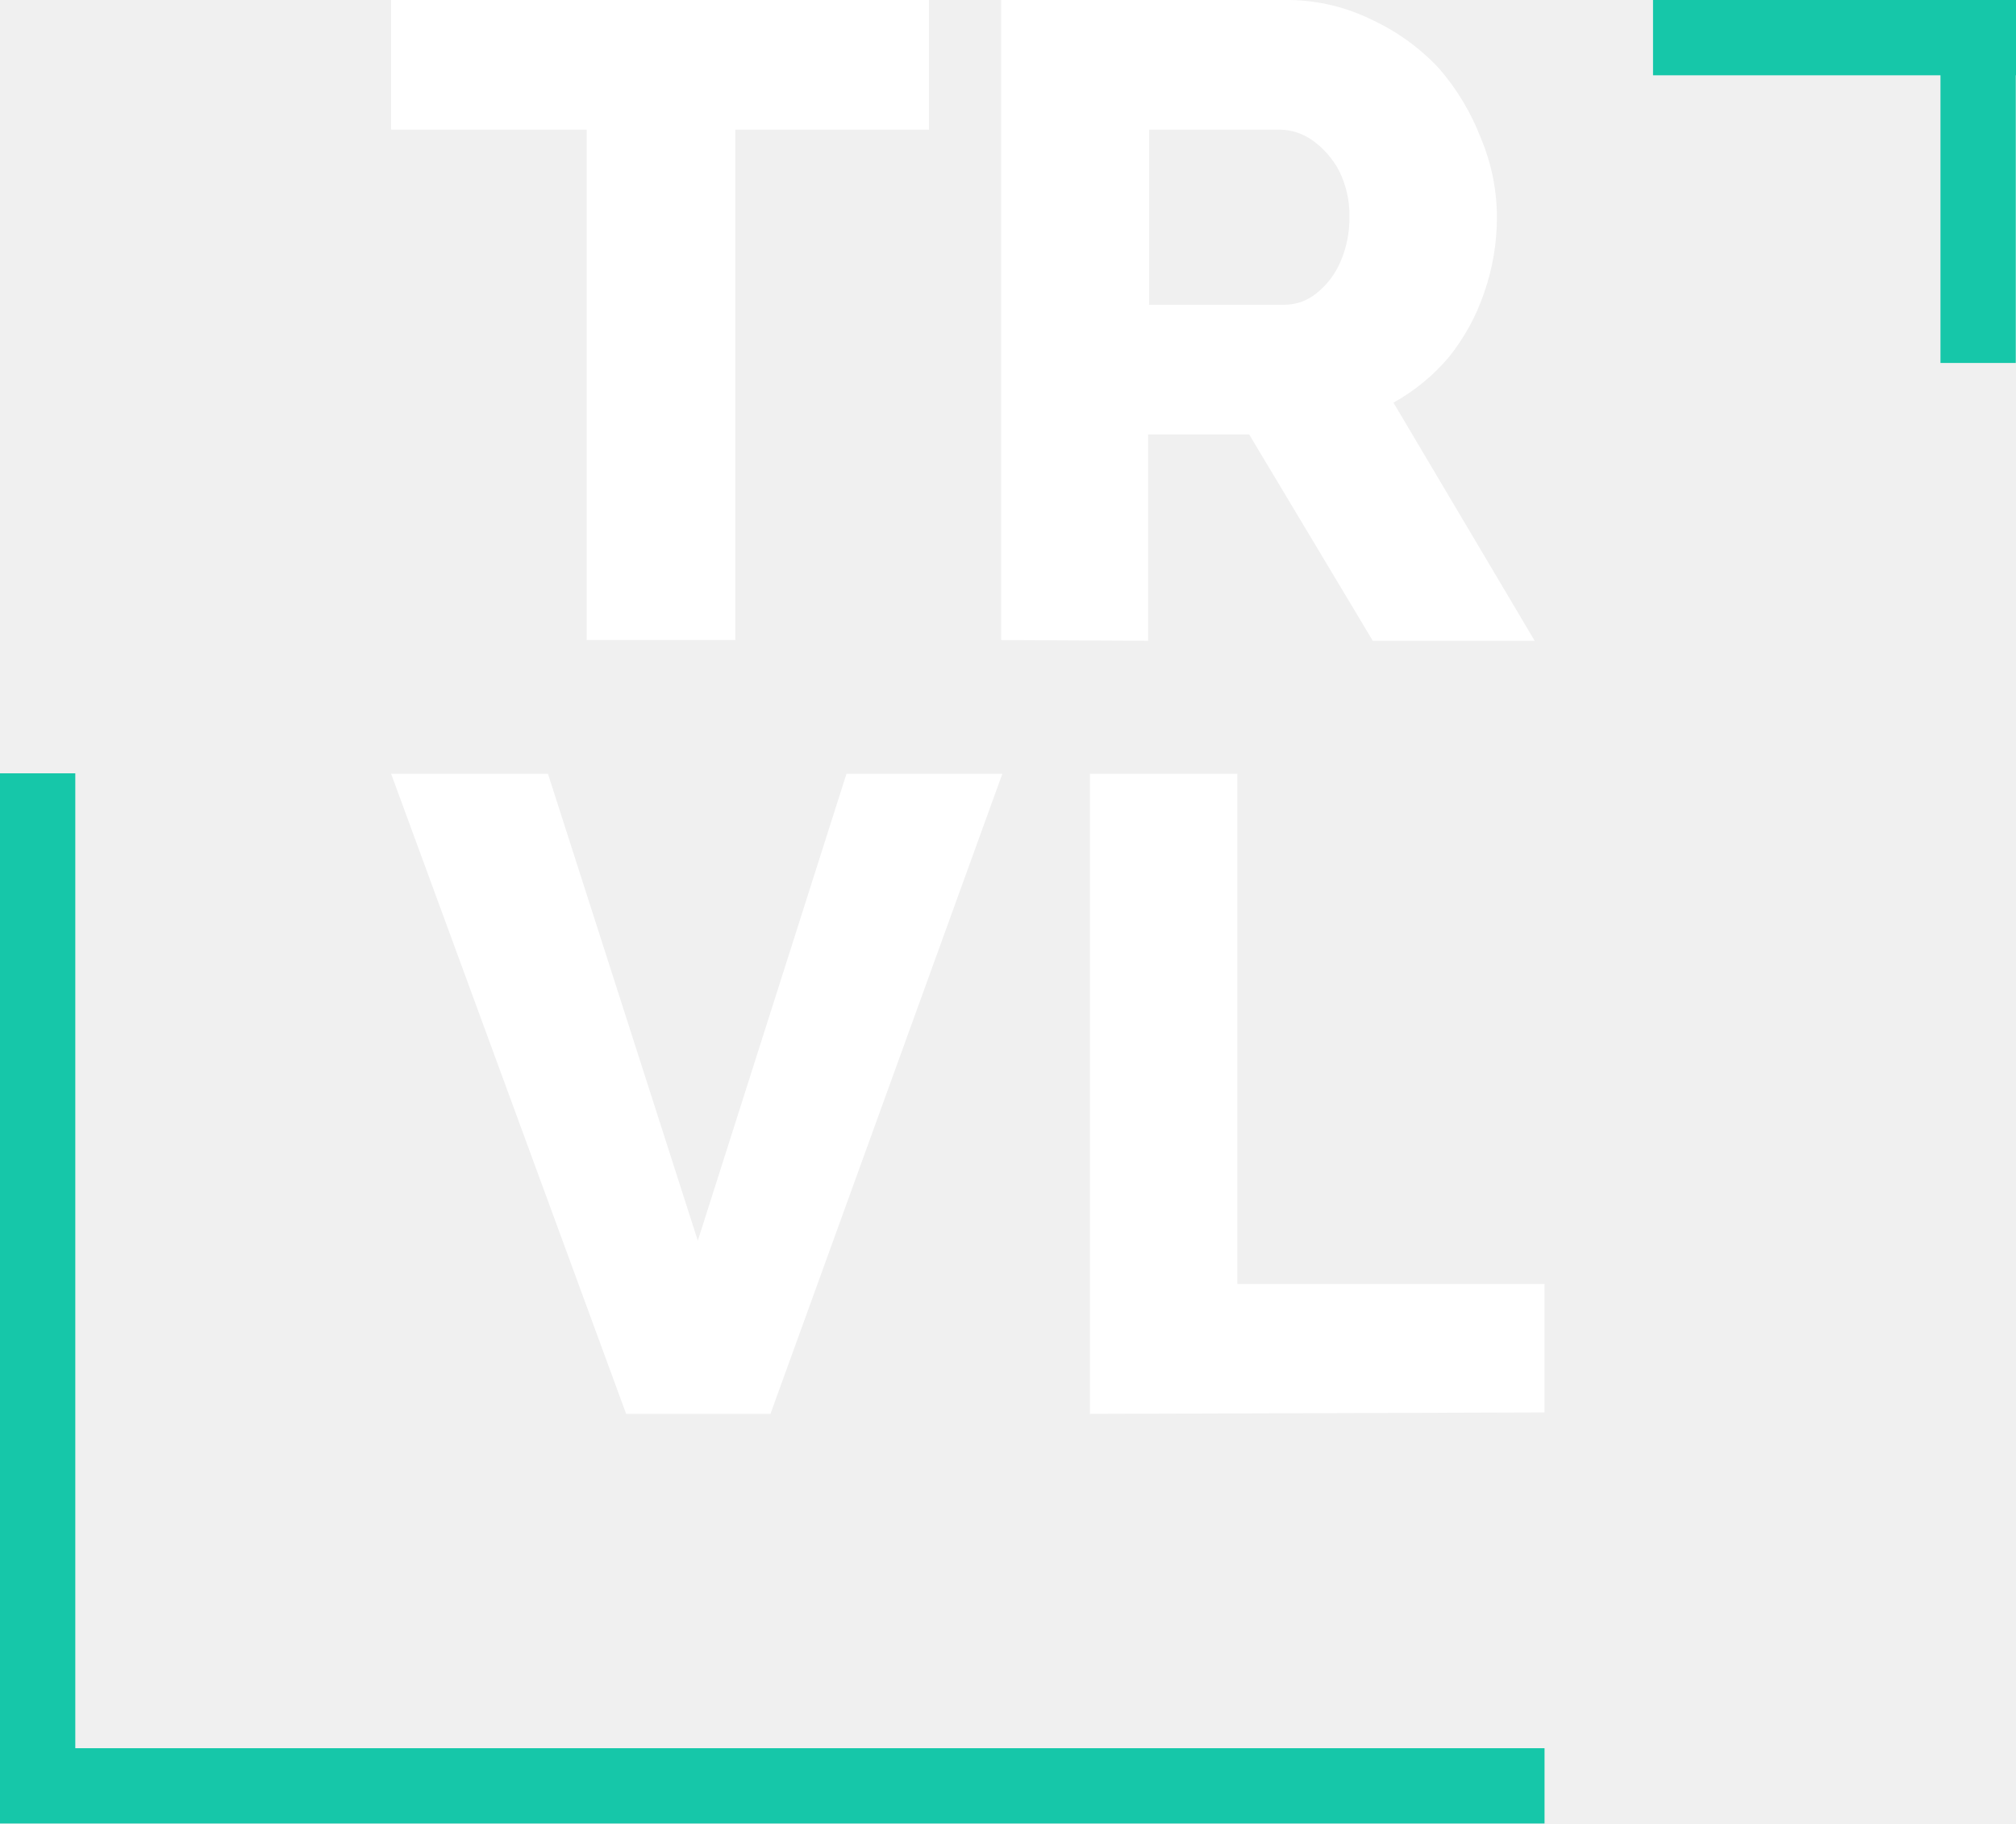
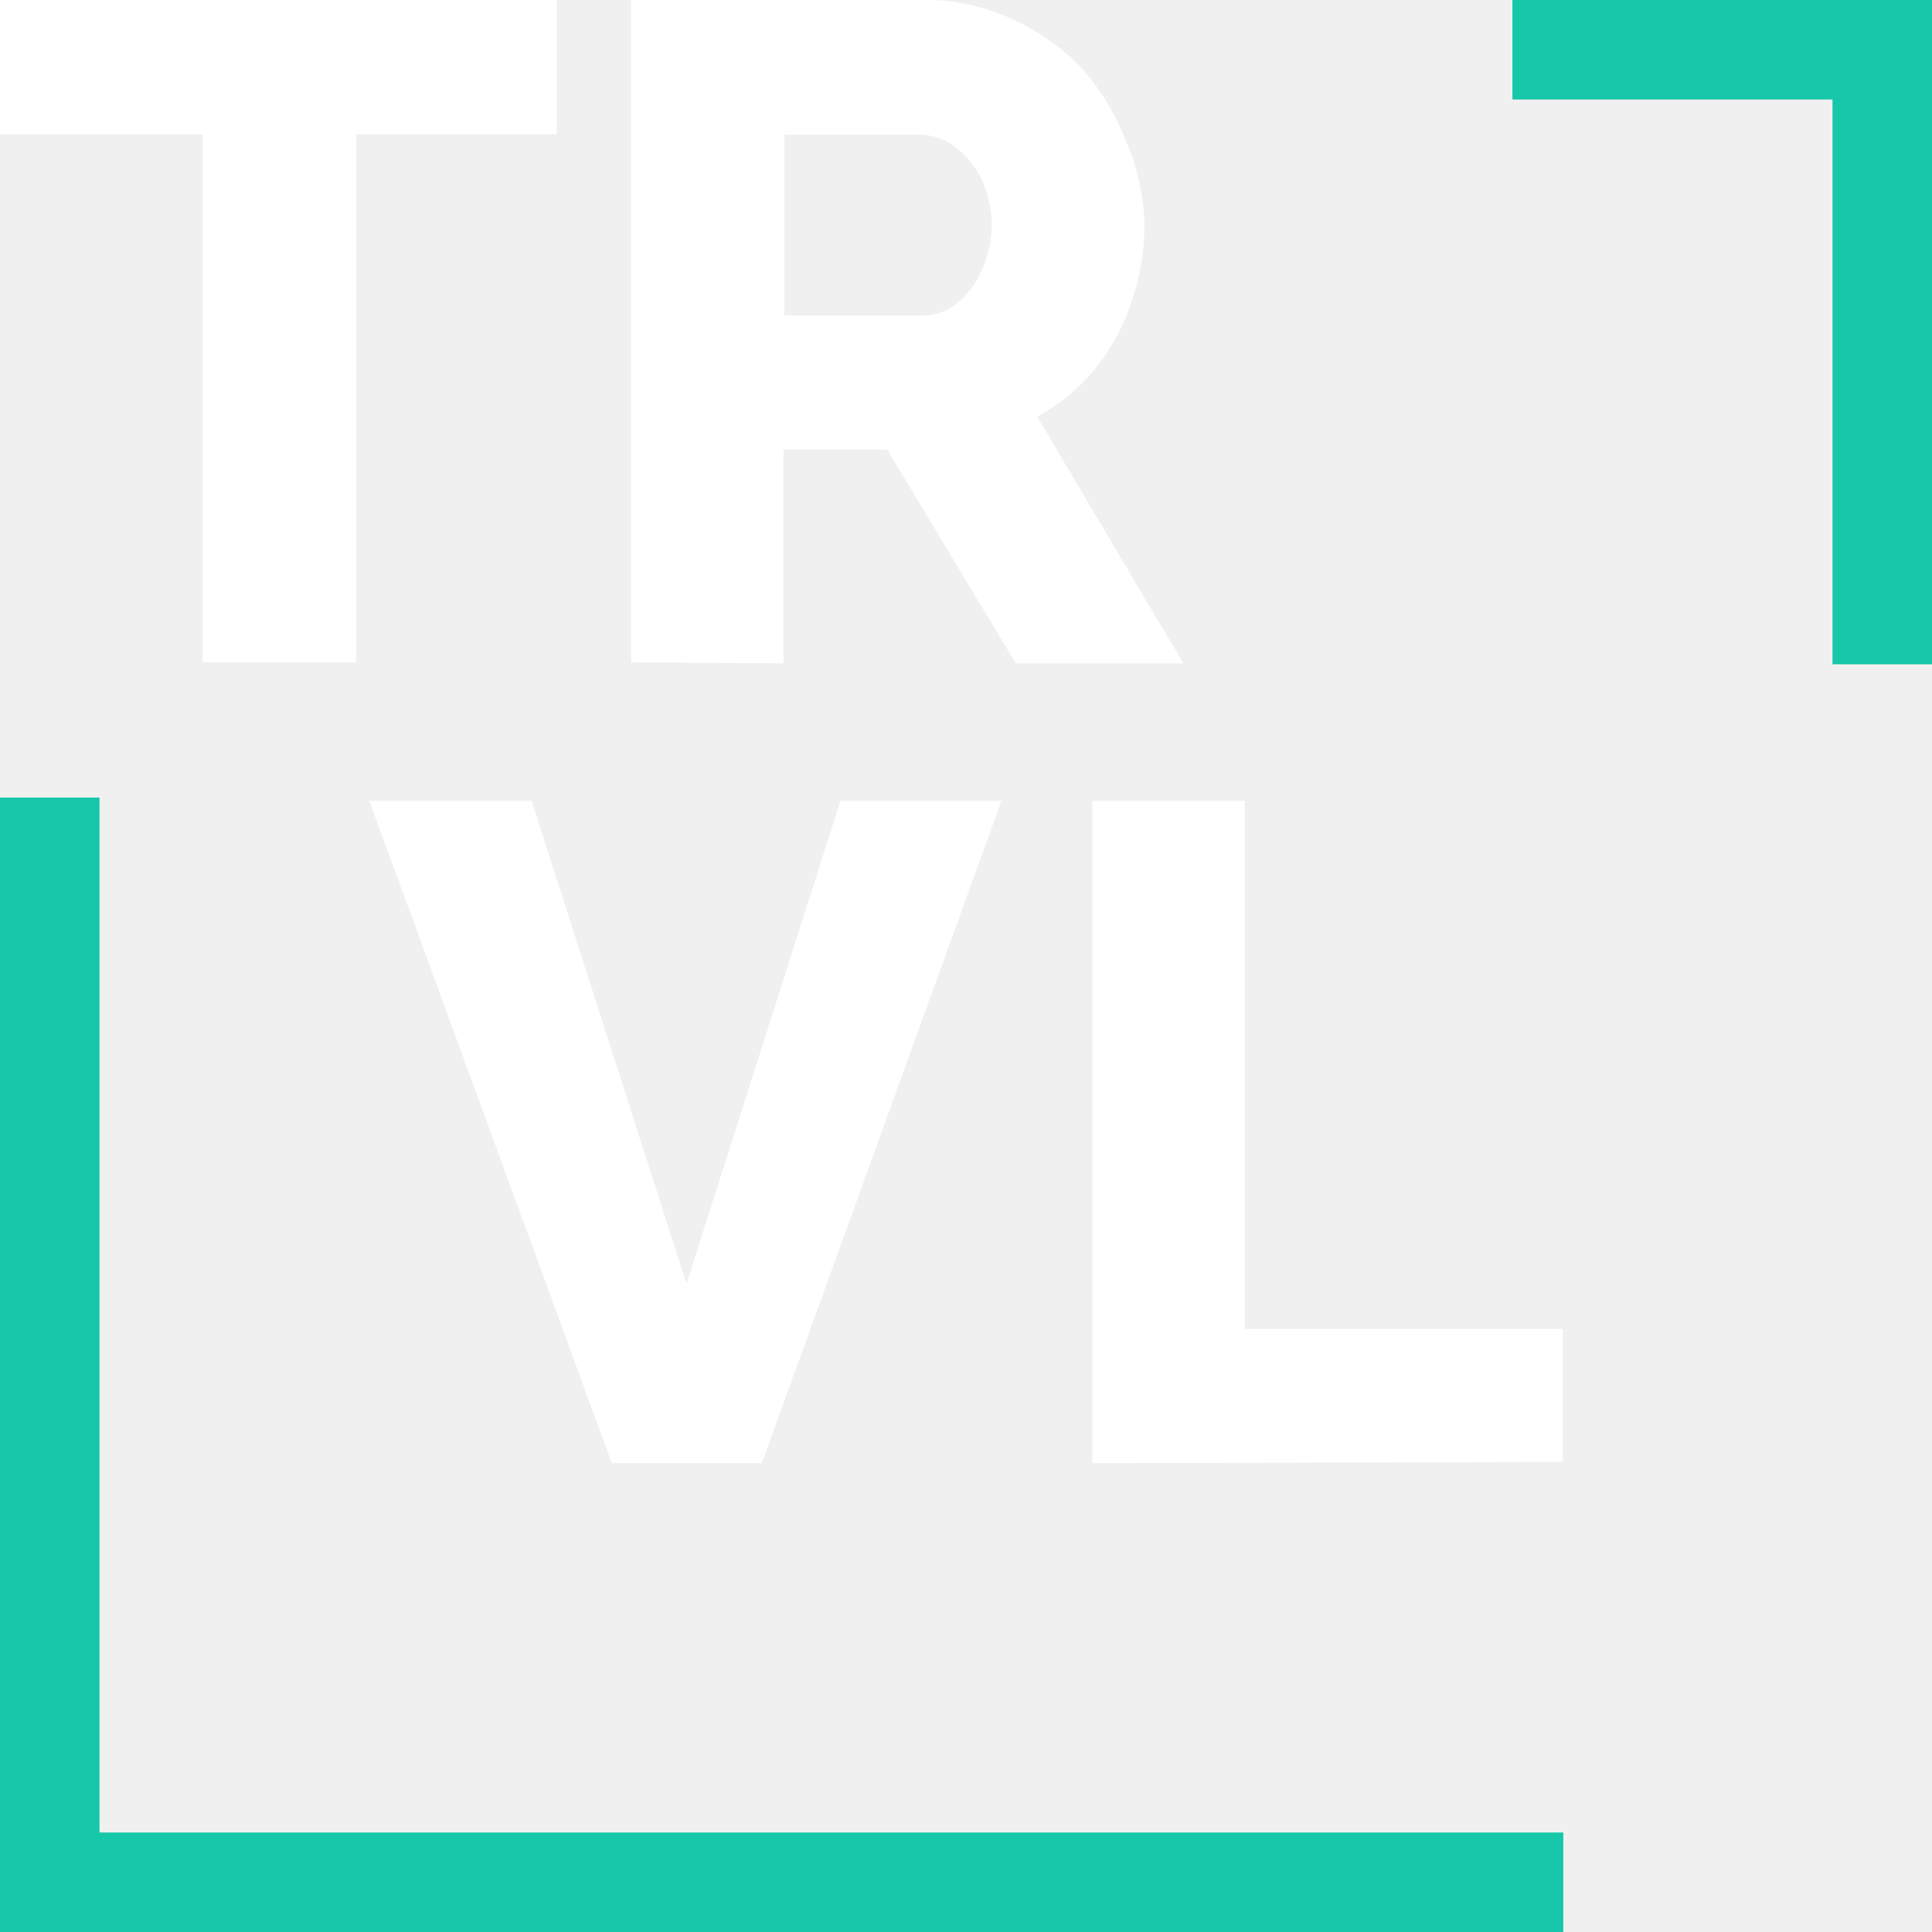
- <svg xmlns="http://www.w3.org/2000/svg" id="ffaf9ab0-83d7-47a7-a86d-2684fbb9557d" data-name="logo" viewBox="0 0 83.81 75.81">
+ <svg xmlns="http://www.w3.org/2000/svg" id="bf45c2d3-dcfb-4538-b899-8c2ac4897a69" data-name="ffaf9ab0-83d7-47a7-a86d-2684fbb9557d" viewBox="0 0 60 60">
  <defs>
-     <style>.bb5f5b35-4183-4f58-ac70-e037481b006a{fill:#fff;}.af5c3017-430a-4399-af8e-4b77a53750a2{fill:#16c7a9;}</style>
+     <style>.af8620cf-cde6-48bb-b9d1-c9ff43a0e623{fill:#fff;}.aaf87f2b-0fd4-4bf5-bf17-aa339e50a158{fill:none;}.b782a765-85f1-43ca-90e3-17bb243a4fcb{fill:#16c7a9;}</style>
  </defs>
-   <path class="bb5f5b35-4183-4f58-ac70-e037481b006a" d="M47.05,17.55H39V38.77H32.82V17.55H24.69V12.16H47.05Z" transform="translate(-8.43 -12.16)" />
-   <path class="bb5f5b35-4183-4f58-ac70-e037481b006a" d="M50.05,38.77V12.16h12A8,8,0,0,1,65.5,13,9,9,0,0,1,68.25,15,9.78,9.78,0,0,1,70,17.92a8.48,8.48,0,0,1,.66,3.26,9.46,9.46,0,0,1-.52,3.12A8.79,8.79,0,0,1,68.67,27a8.3,8.3,0,0,1-2.31,1.9l5.87,9.9H65.5l-5.14-8.58h-4.2v8.58ZM56.2,24.83h5.62a2.1,2.1,0,0,0,1.33-.47,3.37,3.37,0,0,0,1-1.3,4.61,4.61,0,0,0,.38-1.9,4.16,4.16,0,0,0-.43-1.9A3.68,3.68,0,0,0,63,18a2.37,2.37,0,0,0-1.35-.45H56.2Z" transform="translate(-8.43 -12.16)" />
-   <path class="bb5f5b35-4183-4f58-ac70-e037481b006a" d="M31.21,44.33l6.23,19.41,6.18-19.41H50.1L40.46,70.94h-6L24.69,44.33Z" transform="translate(-8.43 -12.16)" />
-   <path class="bb5f5b35-4183-4f58-ac70-e037481b006a" d="M53.74,70.94V44.33h6.13V65.54H72.64v5.34Z" transform="translate(-8.43 -12.16)" />
-   <rect class="af5c3017-430a-4399-af8e-4b77a53750a2" y="72.68" width="64.21" height="3.13" />
-   <rect class="af5c3017-430a-4399-af8e-4b77a53750a2" y="32.15" width="3.13" height="43.2" />
-   <rect class="af5c3017-430a-4399-af8e-4b77a53750a2" x="80.67" width="3.13" height="15.09" />
-   <rect class="af5c3017-430a-4399-af8e-4b77a53750a2" x="68.72" width="15.09" height="3.13" />
+   <path class="af8620cf-cde6-48bb-b9d1-c9ff43a0e623" d="M17.29,4.17H11.06v16.4H6.29V4.17H0V0H17.29Z" transform="translate(0 0)" />
+   <path class="af8620cf-cde6-48bb-b9d1-c9ff43a0e623" d="M19.6,20.57V0h9.28a6.33,6.33,0,0,1,2.67.65A6.91,6.91,0,0,1,33.67,2.2,7.65,7.65,0,0,1,35,4.46,6.75,6.75,0,0,1,35.54,7a7.35,7.35,0,0,1-.41,2.41A6.68,6.68,0,0,1,34,11.47a6.18,6.18,0,0,1-1.79,1.47l4.54,7.66h-5.2l-4-6.64H24.33V20.6ZM24.36,9.8H28.7a1.61,1.61,0,0,0,1-.37,2.52,2.52,0,0,0,.77-1A3.37,3.37,0,0,0,30.8,7a3.4,3.4,0,0,0-.33-1.47,2.94,2.94,0,0,0-.85-1,1.89,1.89,0,0,0-1.05-.35H24.36Z" transform="translate(0 0)" />
+   <path class="af8620cf-cde6-48bb-b9d1-c9ff43a0e623" d="M16.51,24.87l4.81,15,4.78-15h5L23.66,45.44H19L11.47,24.87Z" transform="translate(0 0)" />
+   <path class="af8620cf-cde6-48bb-b9d1-c9ff43a0e623" d="M33.92,45.44V24.87h4.74v16.4h9.87V45.4Z" transform="translate(0 0)" />
+   <polygon class="aaf87f2b-0fd4-4bf5-bf17-aa339e50a158" points="3.09 24.77 3.09 56.91 56.91 56.91 56.91 3.09 46.97 3.09 46.97 24.77 3.09 24.77" />
+   <polygon class="b782a765-85f1-43ca-90e3-17bb243a4fcb" points="60 0 46.97 0 46.97 3.09 56.91 3.09 56.91 20.63 60 20.63 60 0" />
+   <polygon class="b782a765-85f1-43ca-90e3-17bb243a4fcb" points="3.09 56.91 3.09 24.77 0 24.77 0 60 48.55 60 48.55 56.91 3.09 56.91" />
</svg>
